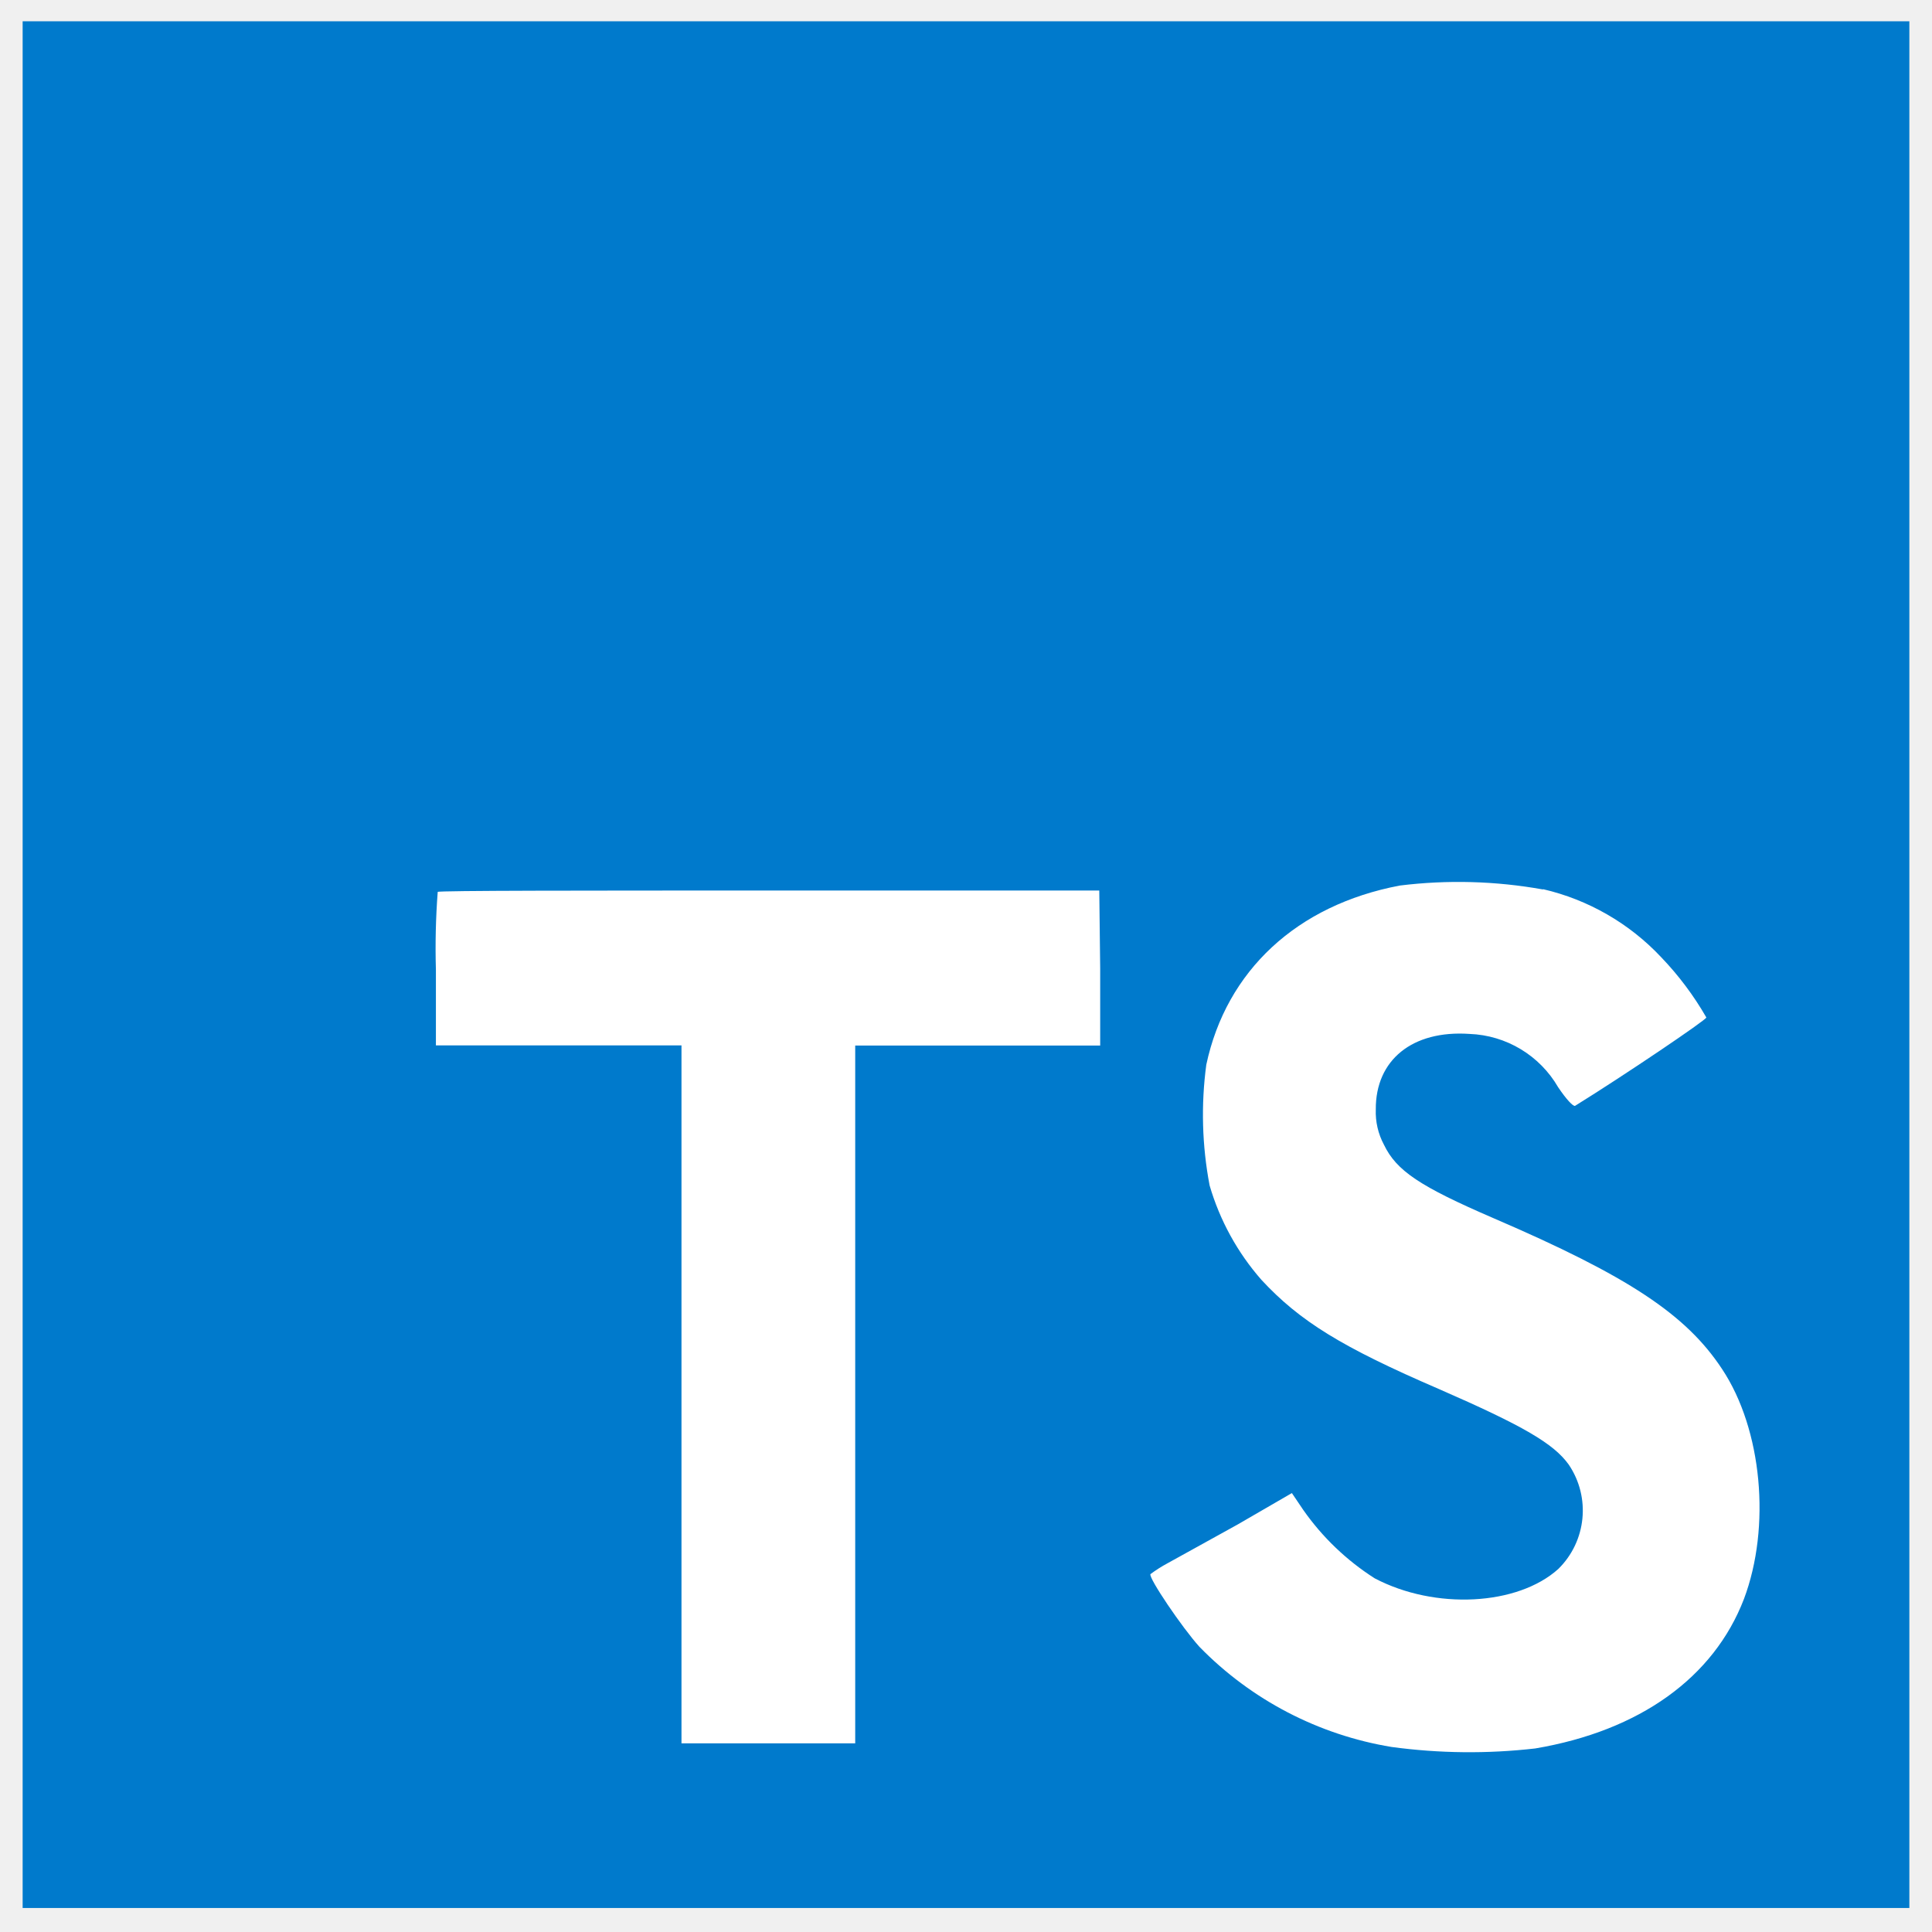
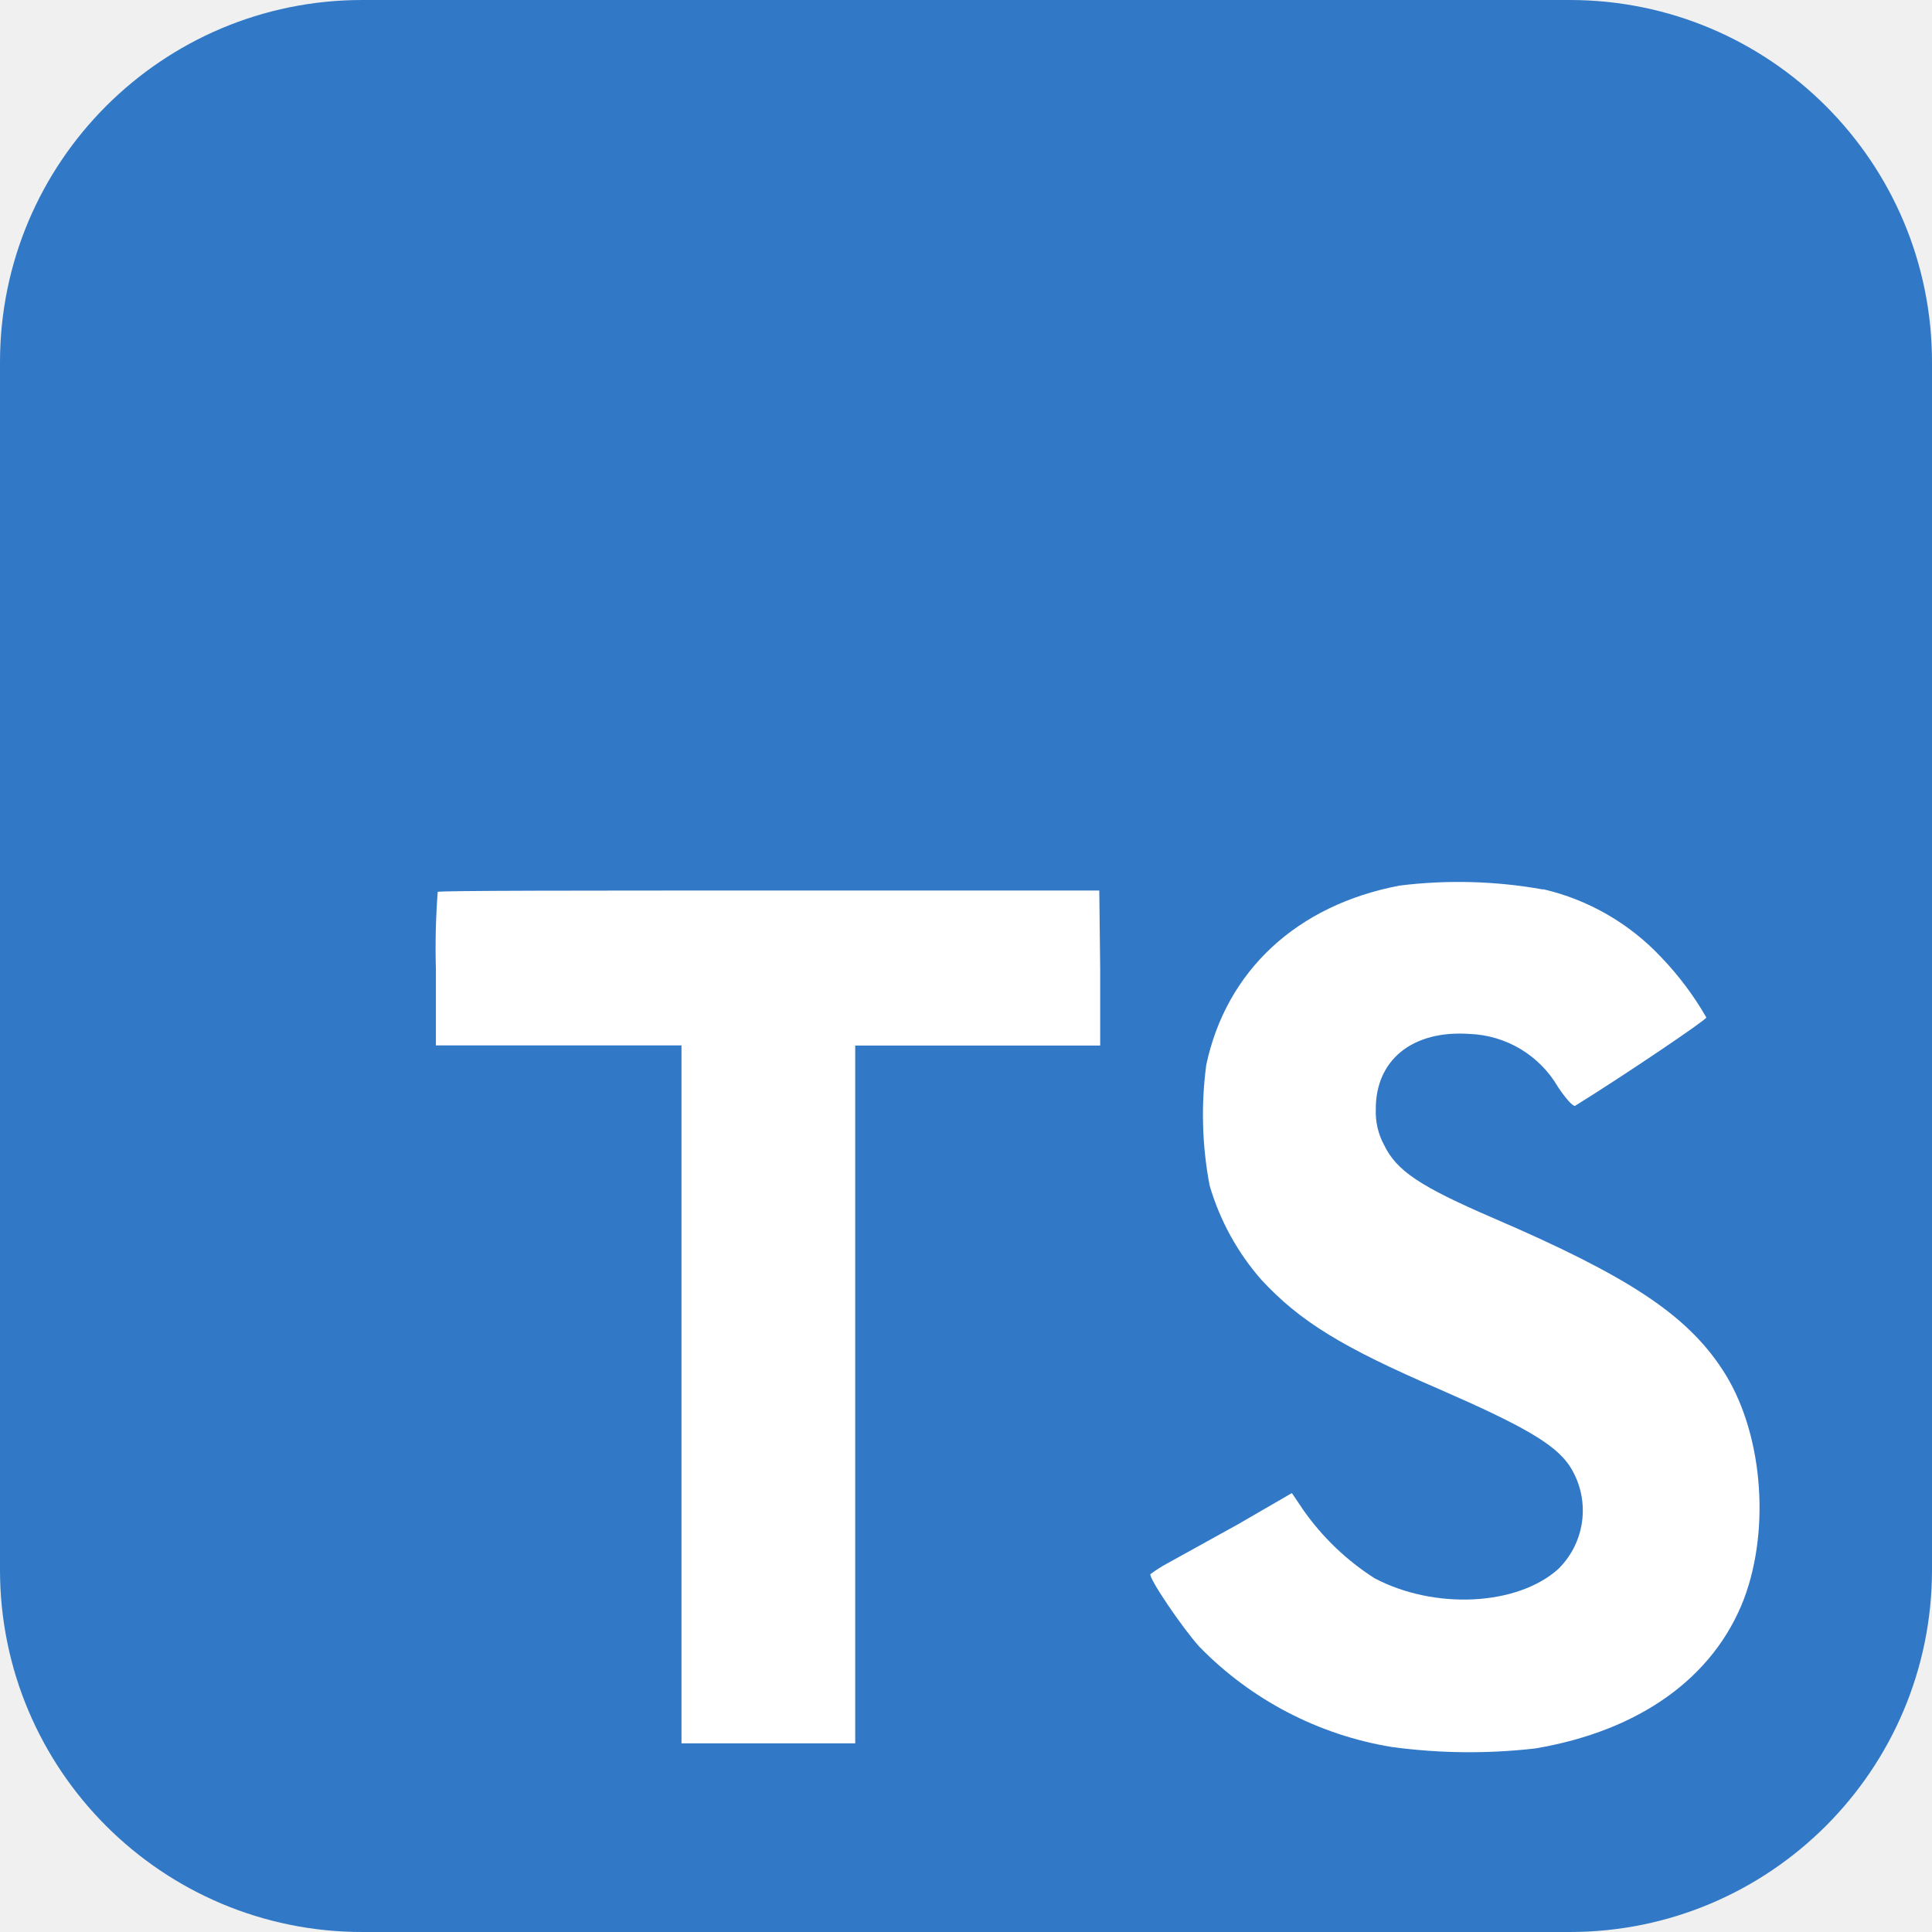
<svg xmlns="http://www.w3.org/2000/svg" viewBox="0 0 128 128">
-   <path fill="#fff" d="M22.67 47h99.67v73.67H22.67z" />
-   <path data-name="original" fill="#007acc" d="M1.5 63.91v62.5h125v-125H1.5zm100.73-5a15.56 15.56 0 017.82 4.5 20.58 20.58 0 013 4c0 .16-5.4 3.81-8.69 5.85-.12.08-.6-.44-1.13-1.23a7.09 7.09 0 00-5.87-3.53c-3.79-.26-6.23 1.73-6.21 5a4.58 4.58 0 00.54 2.34c.83 1.73 2.38 2.76 7.24 4.86 8.95 3.85 12.78 6.39 15.16 10 2.66 4 3.25 10.46 1.45 15.24-2 5.2-6.9 8.73-13.83 9.9a38.32 38.32 0 01-9.52-.1 23 23 0 01-12.72-6.63c-1.15-1.27-3.39-4.58-3.25-4.82a9.34 9.34 0 011.15-.73L82 101l3.59-2.08.75 1.11a16.78 16.78 0 004.74 4.54c4 2.1 9.46 1.81 12.16-.62a5.43 5.43 0 00.69-6.92c-1-1.39-3-2.56-8.59-5-6.45-2.78-9.23-4.5-11.77-7.24a16.48 16.48 0 01-3.43-6.25 25 25 0 01-.22-8c1.33-6.23 6-10.58 12.82-11.87a31.66 31.66 0 019.49.26zm-29.34 5.24v5.12H56.66v46.23H45.15V69.26H28.88v-5a49.19 49.19 0 01.12-5.17C29.08 59 39 59 51 59h21.83z" />
+   <rect width="128" height="128" rx="24" ry="24" fill="#3178C6" />
+   <path fill="#ffffff" d="M102.23 58.91a15.56 15.56 0 017.82 4.5 20.58 20.58 0 013 4c0 .16-5.4 3.81-8.69 5.85-.12.08-.6-.44-1.13-1.23a7.09 7.09 0 00-5.87-3.53c-3.79-.26-6.23 1.73-6.21 5a4.58 4.58 0 00.54 2.34c.83 1.73 2.38 2.76 7.24 4.86 8.95 3.85 12.78 6.39 15.16 10 2.66 4 3.25 10.46 1.45 15.24-2 5.2-6.9 8.73-13.83 9.9a38.32 38.32 0 01-9.52-.1 23 23 0 01-12.72-6.63c-1.15-1.27-3.39-4.58-3.25-4.82a9.34 9.34 0 011.15-.73L82 101l3.59-2.08.75 1.11a16.78 16.78 0 004.74 4.54c4 2.1 9.46 1.81 12.16-.62a5.43 5.43 0 00.69-6.92c-1-1.39-3-2.56-8.59-5-6.45-2.78-9.23-4.5-11.77-7.24a16.48 16.48 0 01-3.43-6.25 25 25 0 01-.22-8c1.33-6.23 6-10.58 12.82-11.87a31.66 31.66 0 019.49.26zm-29.34 5.24v5.12H56.66v46.23H45.15V69.26H28.88v-5a49.19 49.19 0 01.12-5.17C29.08 59 39 59 51 59h21.83z" />
</svg>
